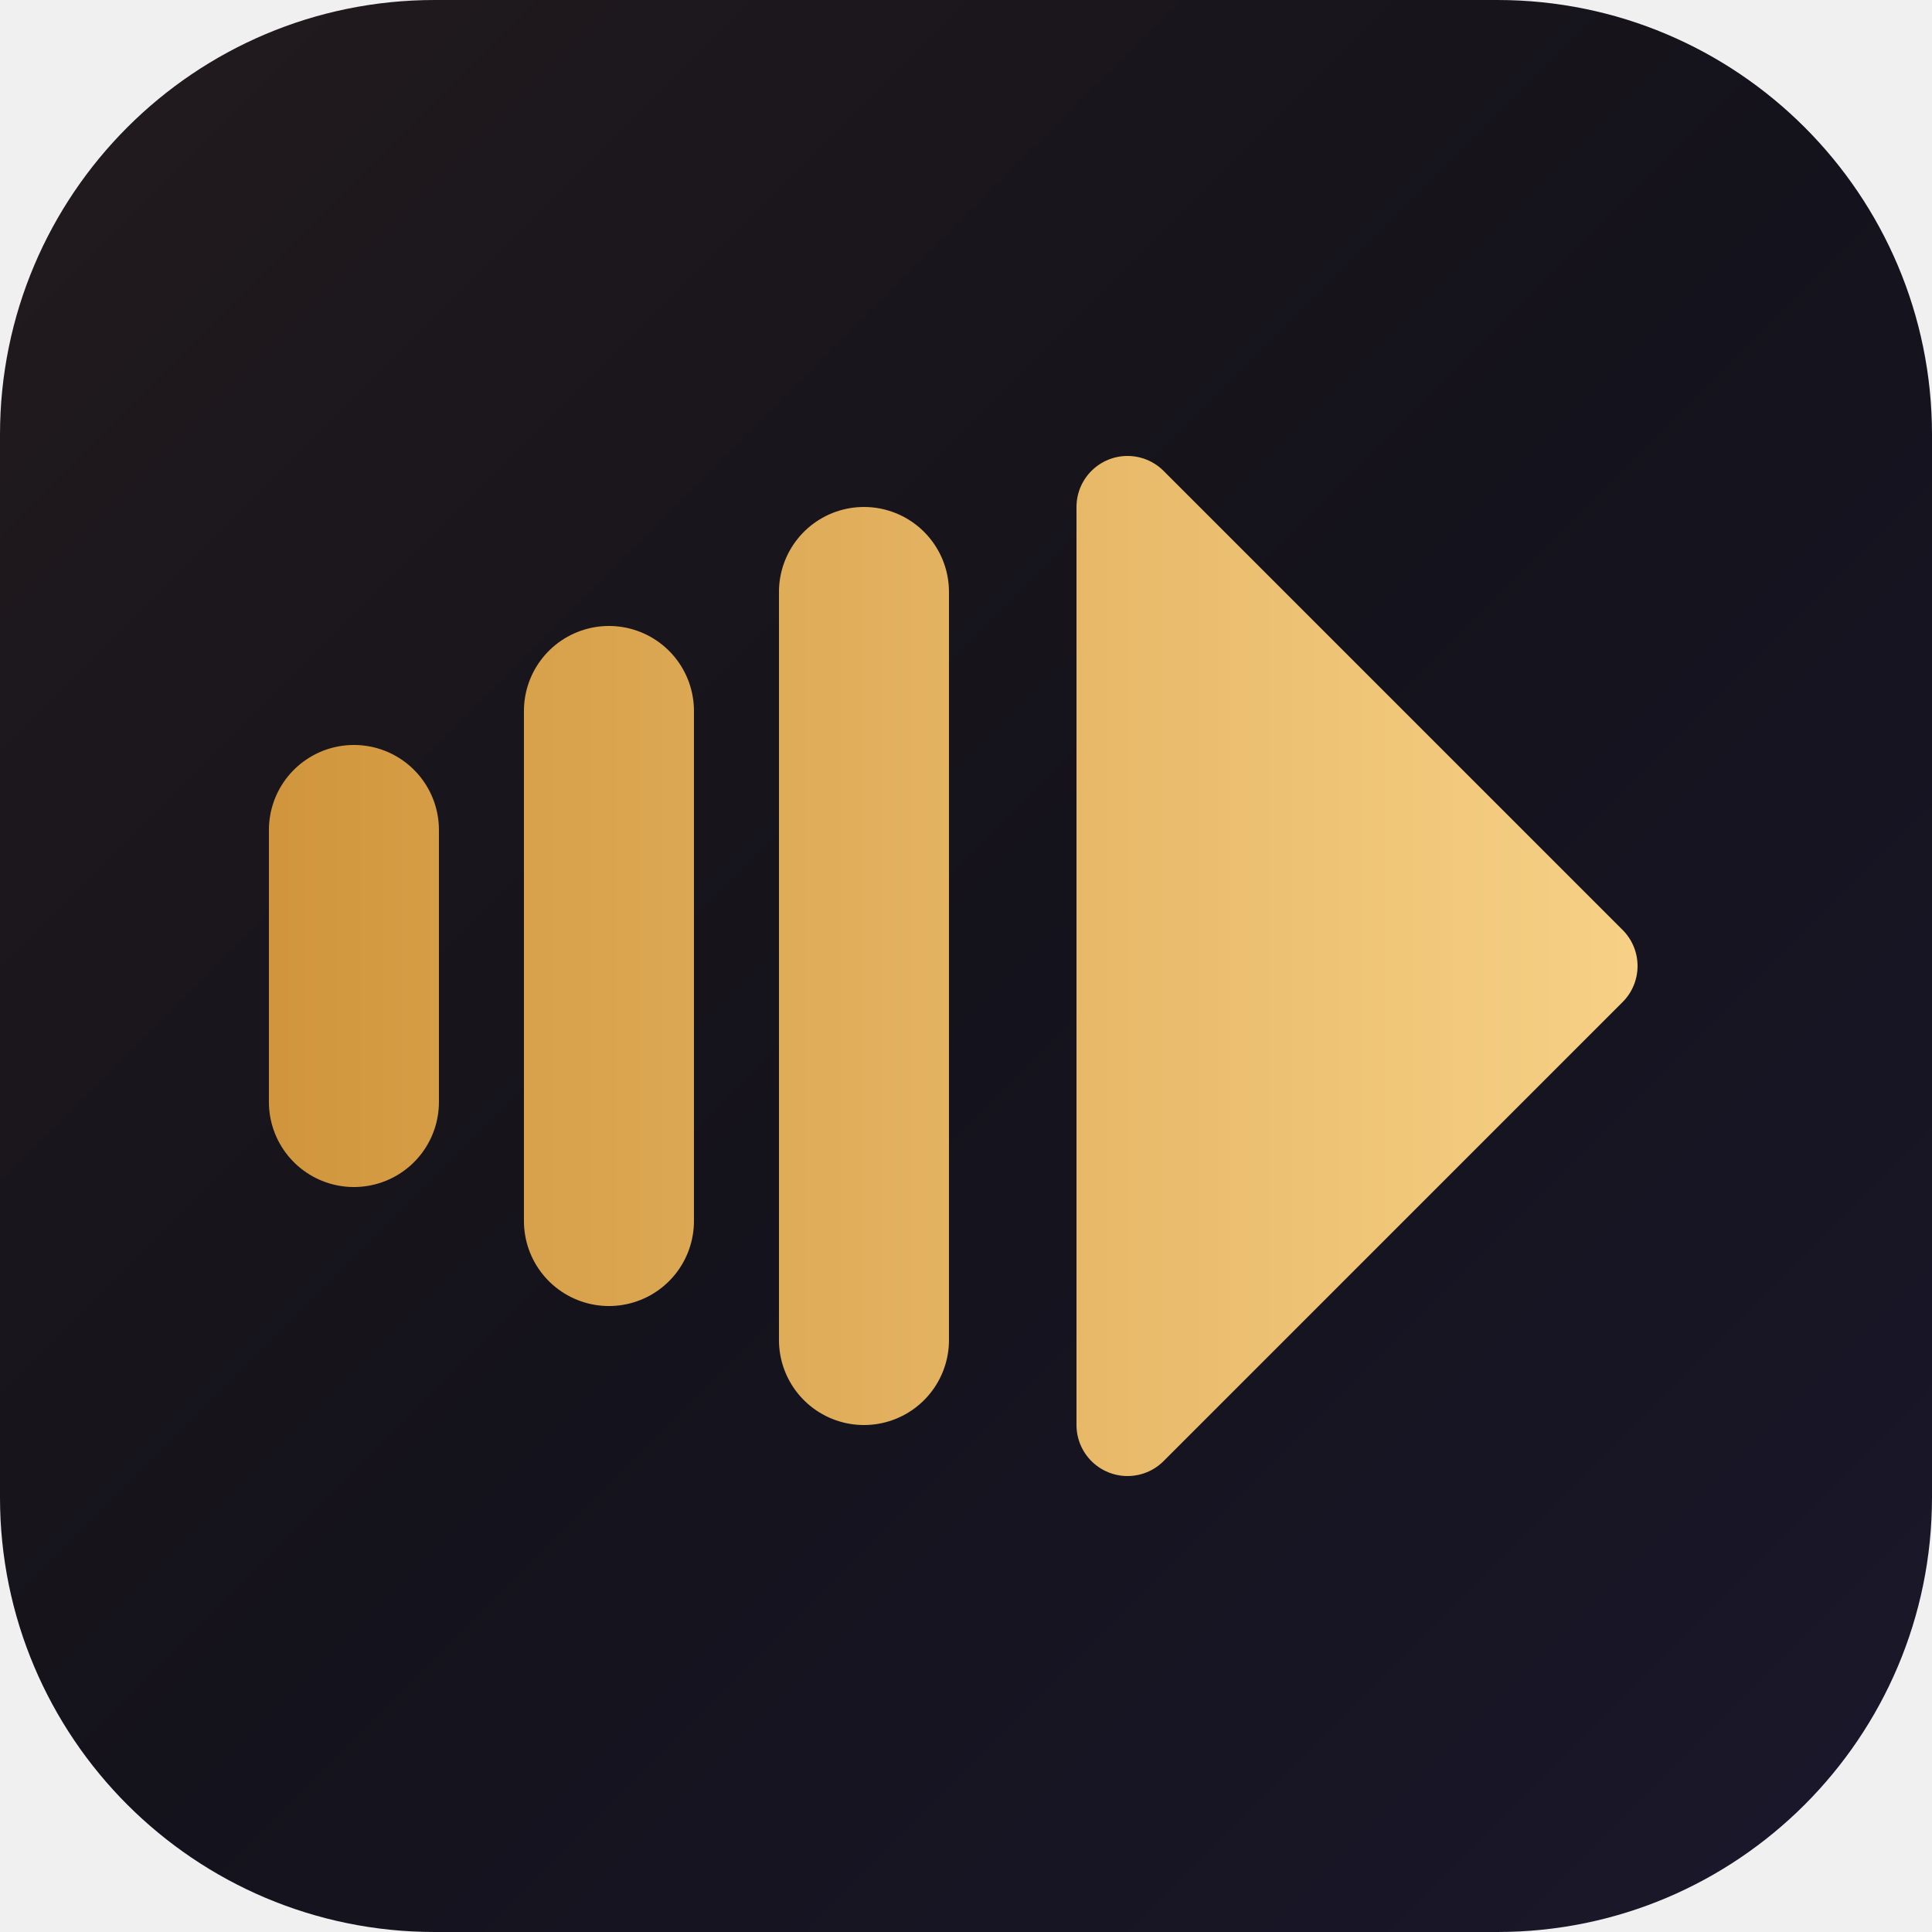
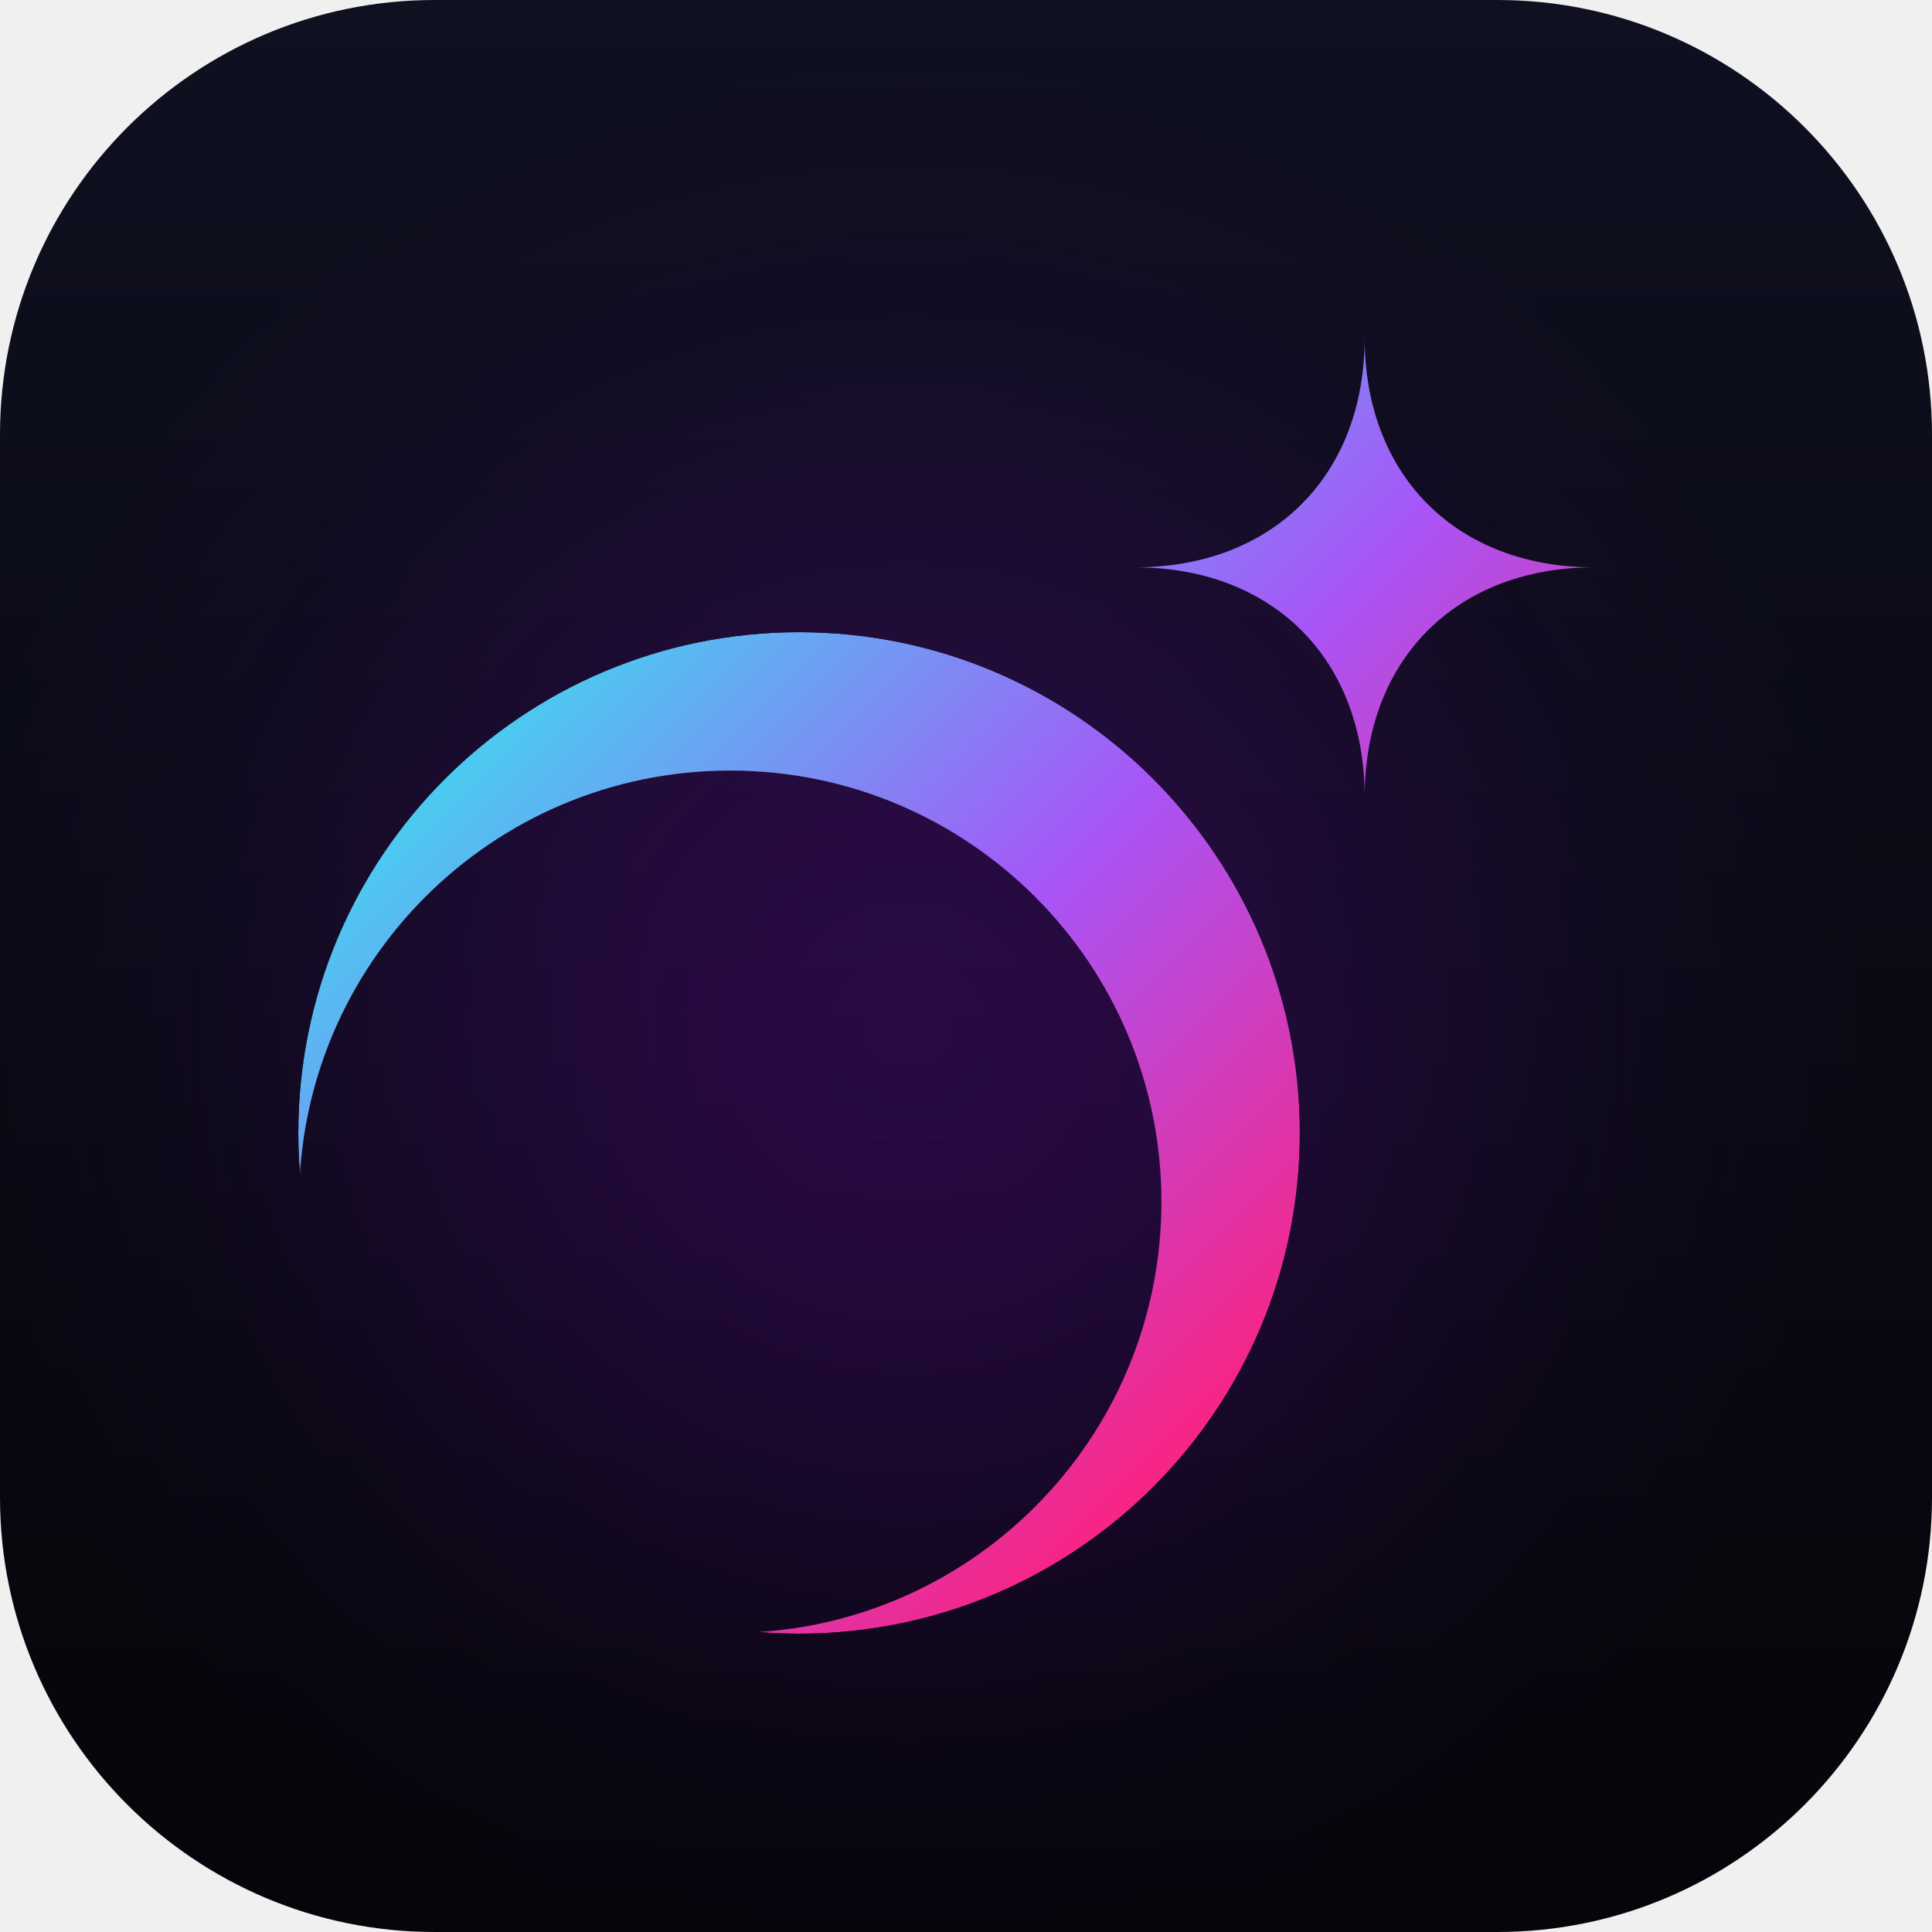
<svg xmlns="http://www.w3.org/2000/svg" viewBox="0 0 32 32" width="32" height="32" role="img" aria-label="Tonight">
  <defs>
-     <linearGradient id="plate" x1="0" y1="0" x2="32" y2="32" gradientUnits="userSpaceOnUse">
-       <stop offset="0" stop-color="#221B1E" />
-       <stop offset="0.5" stop-color="#14121B" />
-       <stop offset="1" stop-color="#1A182B" />
+     <linearGradient id="plate" x1="0" y1="0" x2="0" y2="32" gradientUnits="userSpaceOnUse">
+       <stop offset="0" stop-color="#0F1020" />
+       <stop offset="1" stop-color="#05050A" />
    </linearGradient>
-     <linearGradient id="mark" x1="0" y1="16" x2="32" y2="16" gradientUnits="userSpaceOnUse">
-       <stop offset="0" stop-color="#C98A2E" />
-       <stop offset="1" stop-color="#FFDD96" />
+     <radialGradient id="glow" cx="15.04" cy="16.96" r="16" gradientUnits="userSpaceOnUse">
+       <stop offset="0" stop-color="#7209B7" stop-opacity="0.30" />
+       <stop offset="0.25" stop-color="#7209B7" stop-opacity="0.255" />
+       <stop offset="0.75" stop-color="#7209B7" stop-opacity="0.047" />
+       <stop offset="1" stop-color="#7209B7" stop-opacity="0" />
+     </radialGradient>
+     <linearGradient id="mark" x1="10.24" y1="10.24" x2="21.76" y2="21.76" gradientUnits="userSpaceOnUse">
+       <stop offset="0" stop-color="#4CC9F0" />
+       <stop offset="0.5" stop-color="#A855F7" />
+       <stop offset="1" stop-color="#F72585" />
    </linearGradient>
+     <mask id="eclipse" maskUnits="userSpaceOnUse" x="0" y="0" width="32" height="32">
+       <circle cx="13.235" cy="18.765" r="8.294" fill="#fff" />
+       <circle cx="12.095" cy="19.905" r="7.142" fill="#000" />
+     </mask>
  </defs>
  <rect width="32" height="32" rx="7.2" fill="url(#plate)" />
-   <g stroke="url(#mark)" stroke-linecap="round" stroke-linejoin="round">
-     <g fill="none" stroke-width="2.816">
-       <path d="M5.862 13.747V18.253" />
-       <path d="M10.086 11.776V20.224" />
-       <path d="M14.31 9.805V22.195" />
-     </g>
-     <path d="M18.675 8.397L18.675 23.603L26.278 16Z" fill="url(#mark)" stroke-width="1.69" />
+   <rect width="32" height="32" rx="7.2" fill="url(#glow)" />
+   <g fill="url(#mark)">
+     <circle cx="13.235" cy="18.765" r="8.294" mask="url(#eclipse)" />
+     <path d="M22.603 5.595C22.603 7.876 24.124 9.397 26.405 9.397C24.124 9.397 22.603 10.918 22.603 13.199C22.603 10.918 21.082 9.397 18.801 9.397C21.082 9.397 22.603 7.876 22.603 5.595Z" />
  </g>
</svg>
